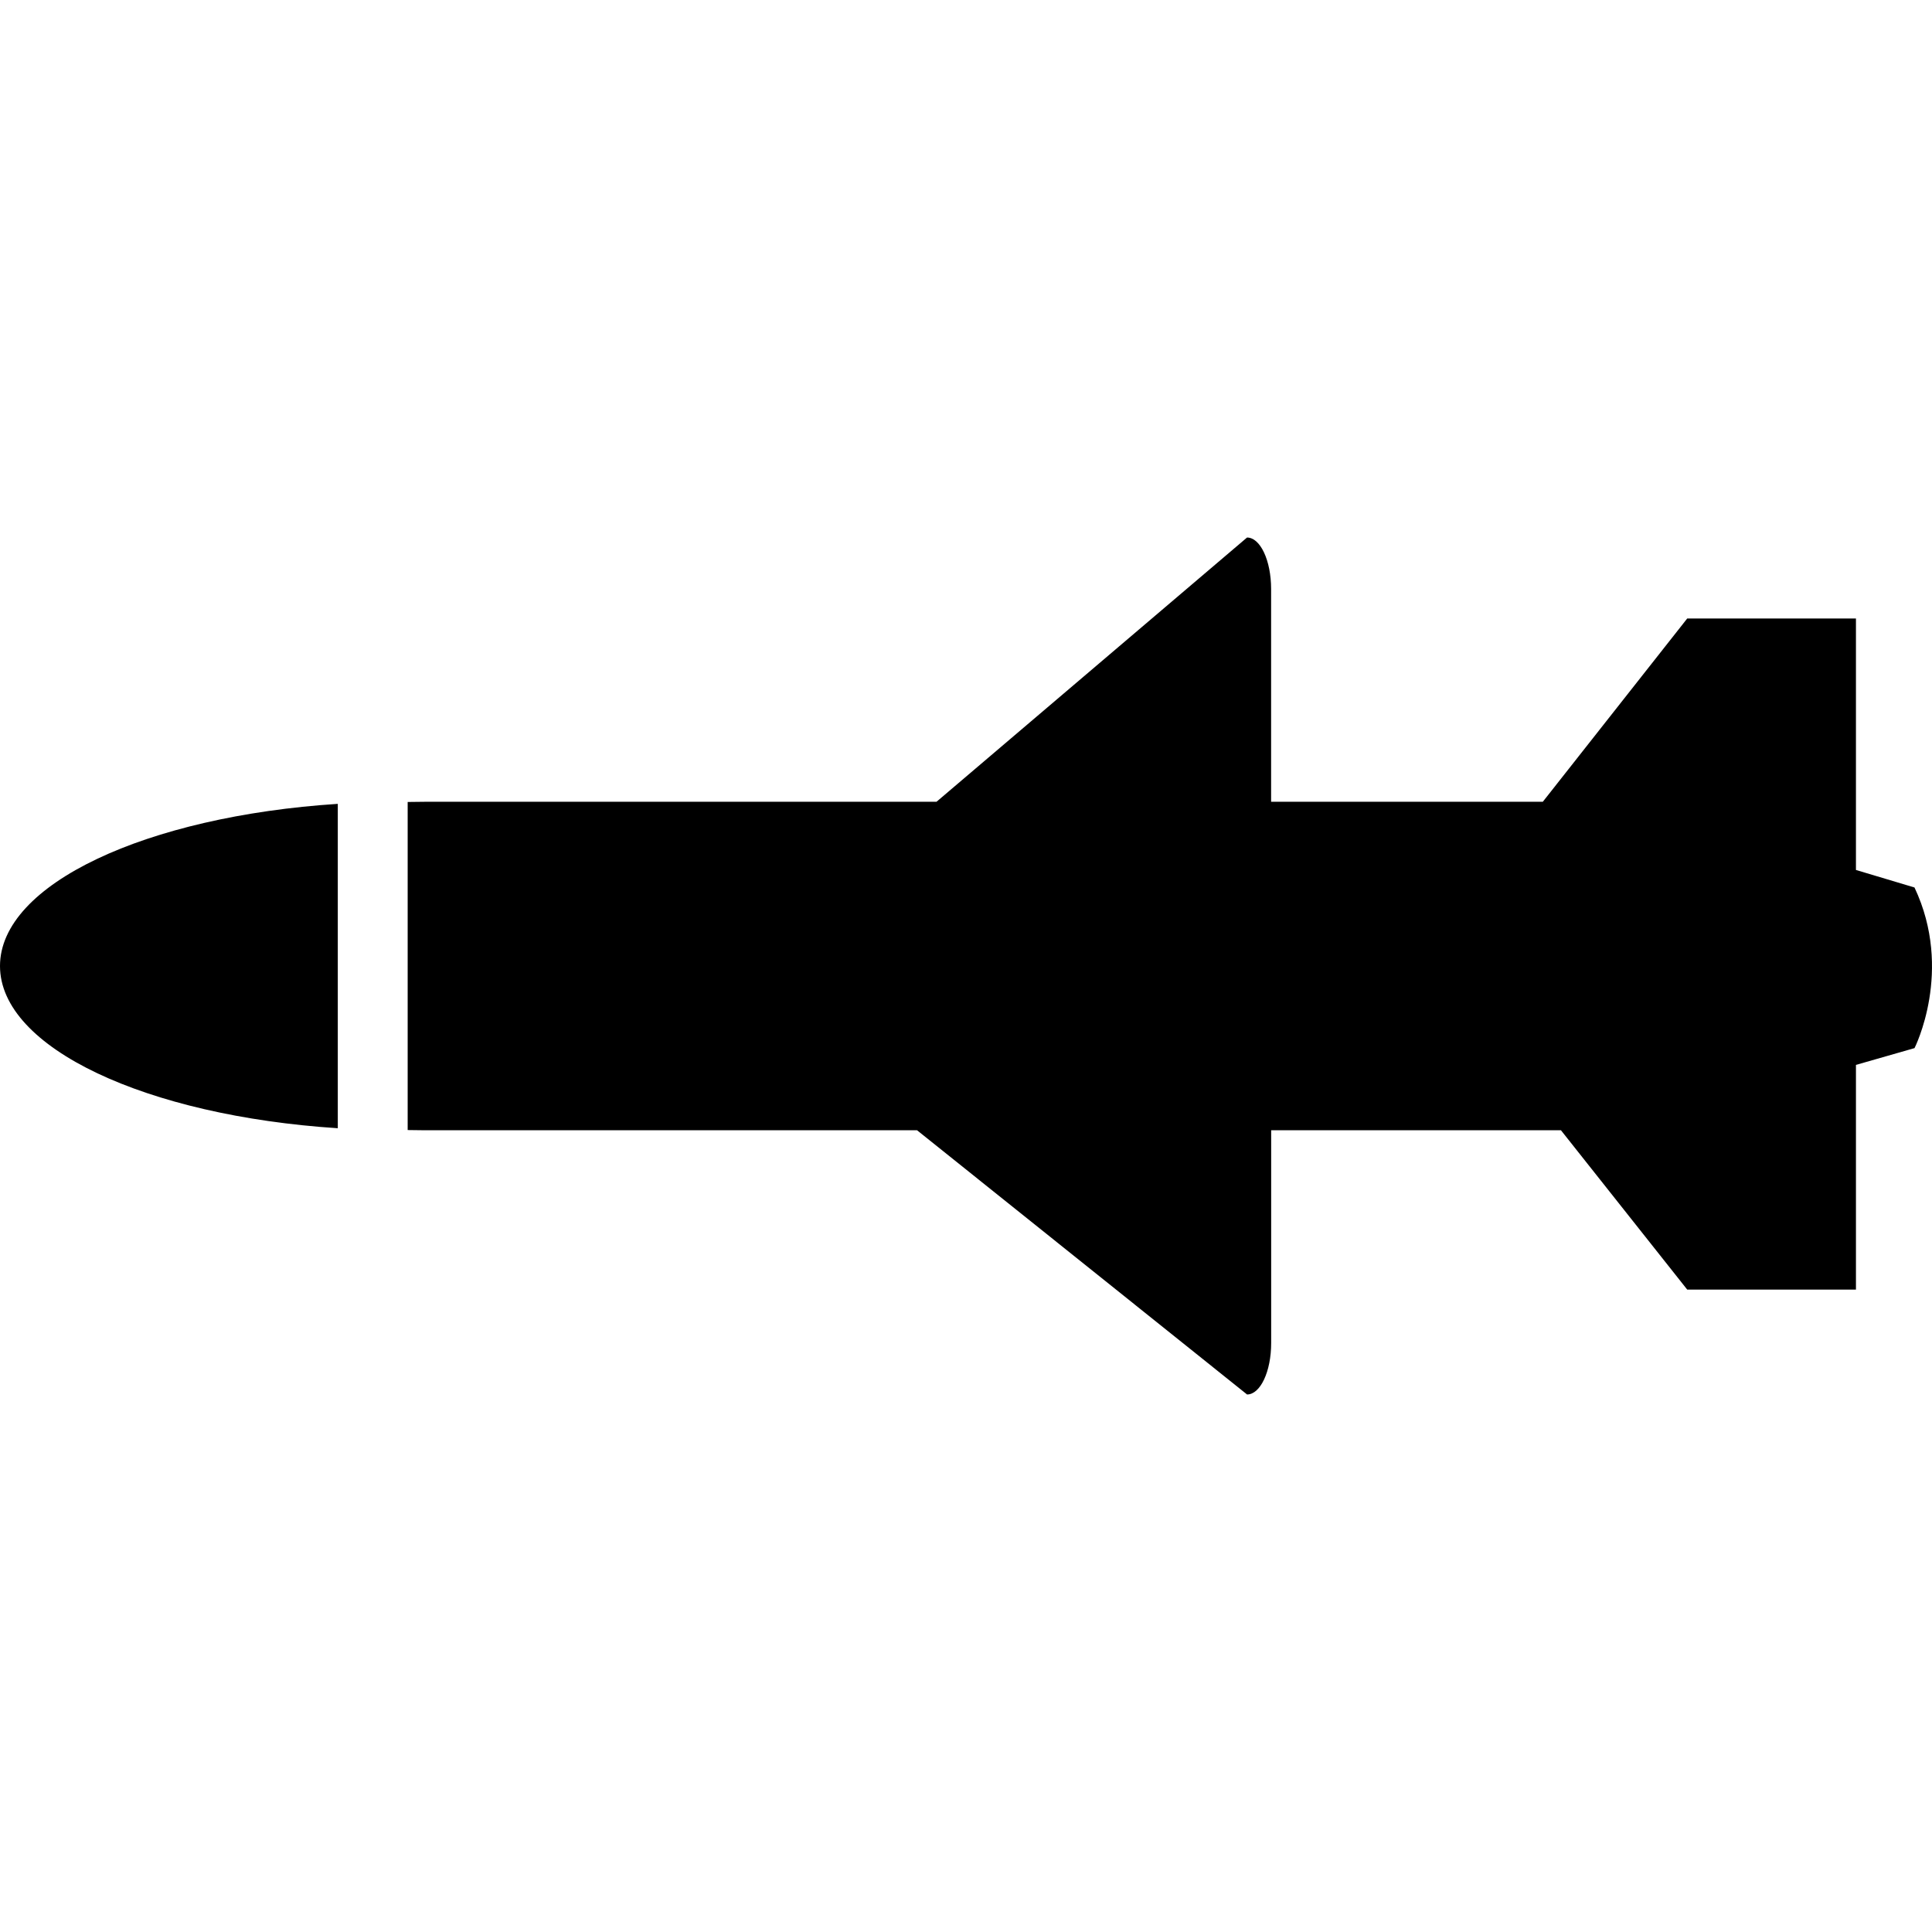
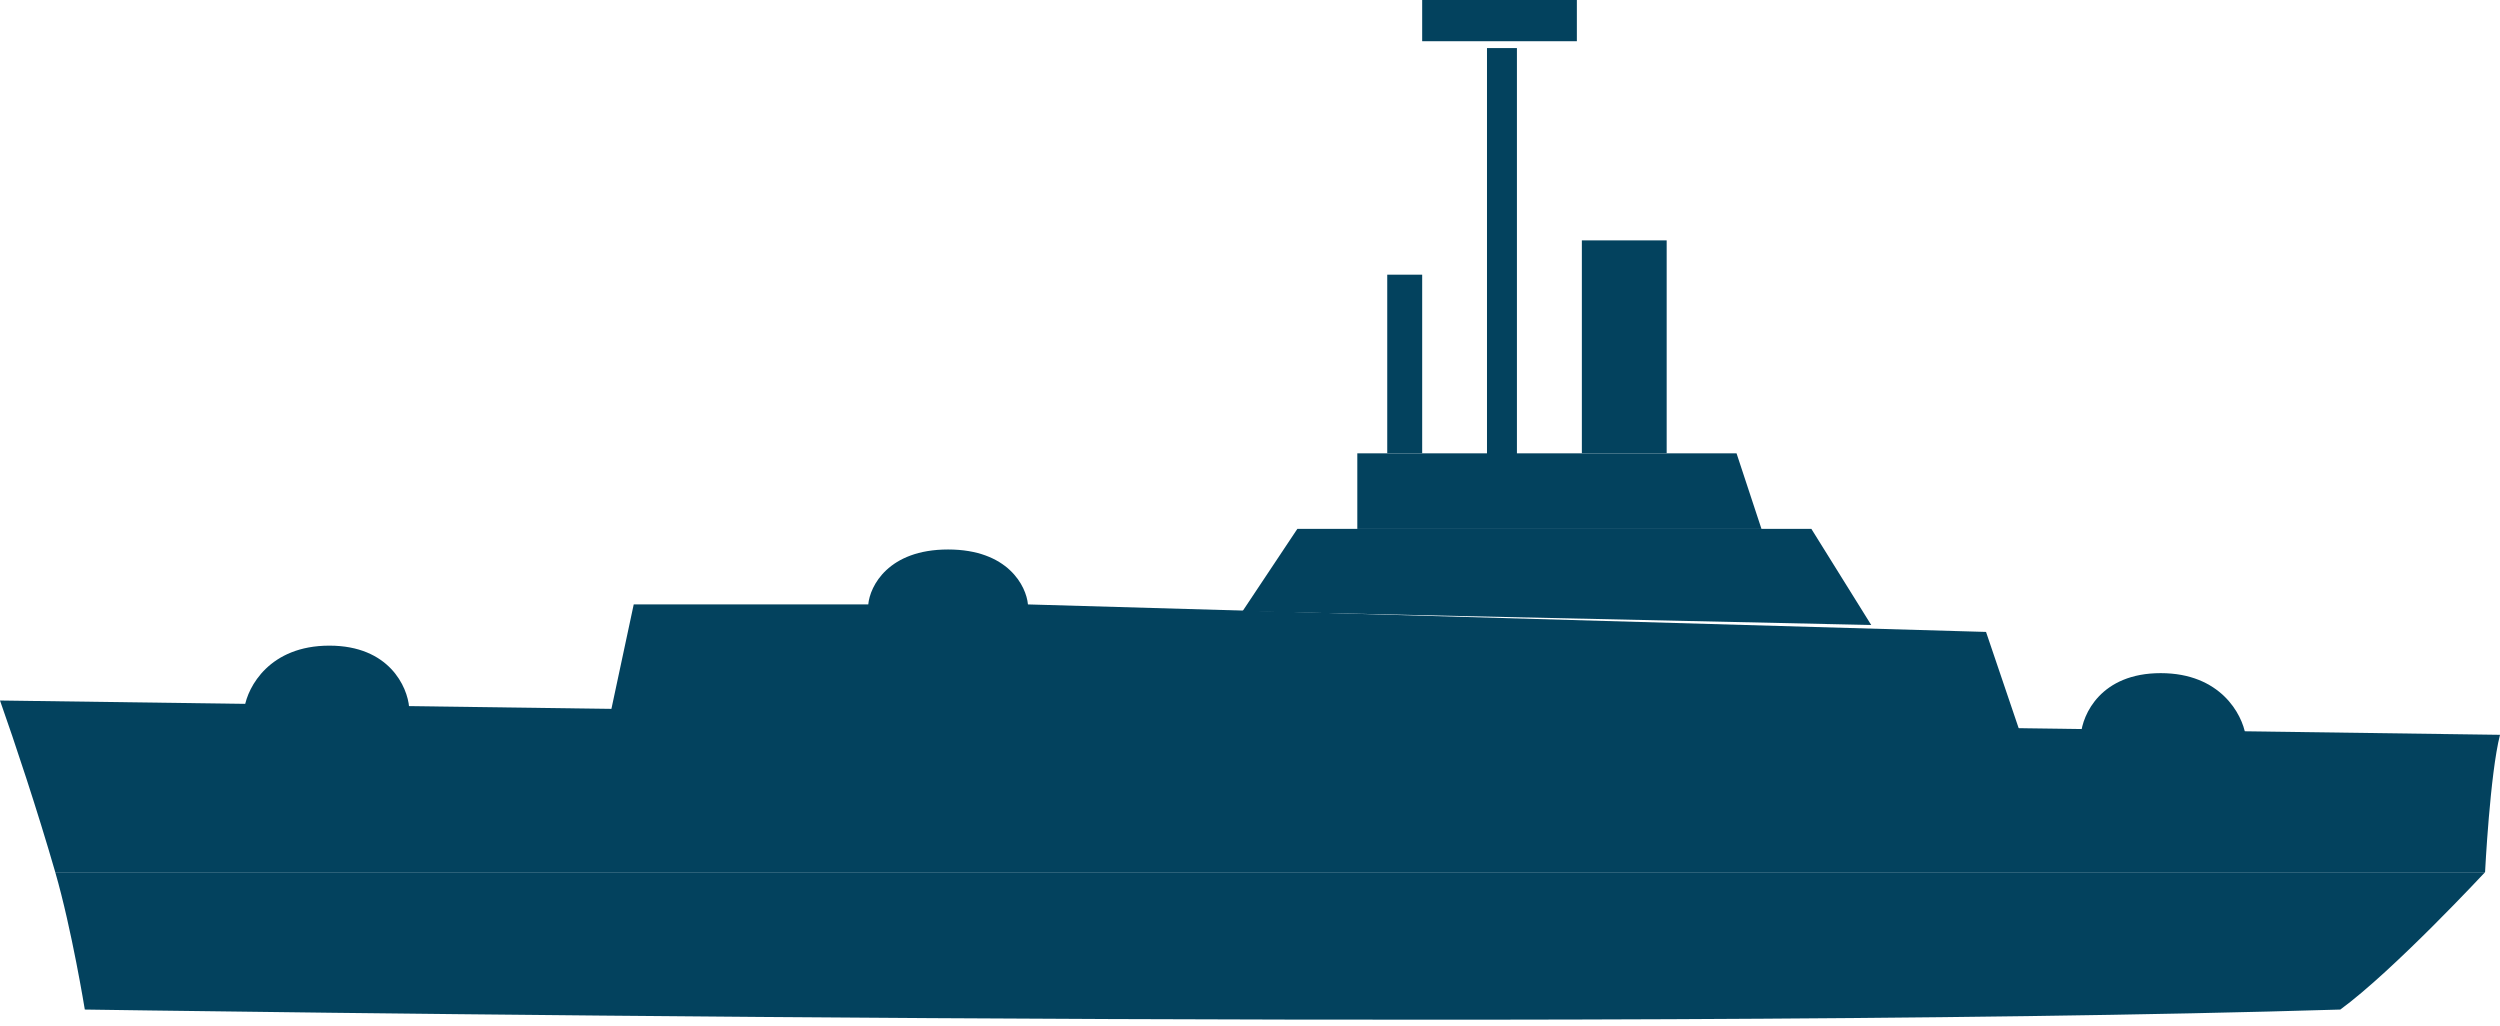
- <svg xmlns="http://www.w3.org/2000/svg" fill="#000000" version="1.1" id="Capa_1" width="800px" height="800px" viewBox="0 0 459.615 459.614" xml:space="preserve">
-   <g>
-     <path d="M455.456,249.343l-13.932,3.993v53.451h-40.142l-30.042-37.909h-68.935v50.638c0,6.752-2.573,12.224-5.734,12.224   l-78.506-62.856H101.073c-1.374,0-2.733-0.027-4.09-0.05v-78.049c1.357-0.022,2.717-0.047,4.09-0.047h121.717l73.873-62.862   c3.169,0,5.729,5.475,5.729,12.238v50.624h64.635l34.354-43.598h40.142v59.82l13.927,4.169   C464.818,230.934,455.456,249.343,455.456,249.343z M0,229.808c0,19.485,34.821,35.634,80.359,38.594v-77.169   C34.827,194.19,0,210.327,0,229.808z" />
-   </g>
+ <svg xmlns="http://www.w3.org/2000/svg" width="39" height="16" viewBox="0 0 39 16" fill="none">
+   <path d="M5.138 10.072C4.204 10.072 3.866 10.715 3.814 11.037L6.383 11.037C6.357 10.715 6.072 10.072 5.138 10.072Z" fill="#03425E" />
+   <path d="M9.886 9.429L9.497 11.251L31.527 11.465L30.982 9.858L16.036 9.429C16.01 9.144 15.725 8.572 14.79 8.572C13.856 8.572 13.571 9.144 13.545 9.429L9.886 9.429Z" fill="#03425E" />
+   <path d="M33.707 10.501C32.773 10.501 32.487 11.144 32.461 11.465L35.03 11.465C34.978 11.144 34.641 10.501 33.707 10.501Z" fill="#03425E" />
+   <path d="M20.239 8.25L19.383 9.536L29.191 9.75L28.257 8.25L20.239 8.25Z" fill="#03425E" />
+   <path d="M21.174 7.072L21.174 8.251L27.479 8.251L27.09 7.072L21.174 7.072Z" fill="#03425E" />
+   <path d="M21.641 4.285L21.641 7.071L22.186 7.071L22.186 4.285L21.641 4.285Z" fill="#03425E" />
+   <path d="M22.186 0.643L22.186 0L24.599 4.21933e-07L24.599 0.643L22.186 0.643Z" fill="#03425E" />
+   <path d="M23.664 7.178L23.197 7.178L23.197 0.75L23.664 0.75L23.664 7.178Z" fill="#03425E" />
+   <path d="M26 3.75L24.677 3.75L24.677 7.071L26 7.071L26 3.75Z" fill="#03425E" />
+   <path d="M38.767 13.606C38.767 13.606 38.844 12.071 39 11.463L2.78139e-06 10.928C0.23 11.579 0.58 12.629 0.862 13.606L38.767 13.606Z" fill="#03425E" />
+   <path d="M1.323 15.749C1.323 15.749 24.78 16.106 36.509 15.749C37.339 15.142 38.767 13.606 38.767 13.606L0.862 13.606C1.121 14.503 1.323 15.749 1.323 15.749Z" fill="#03425E" />
</svg>
